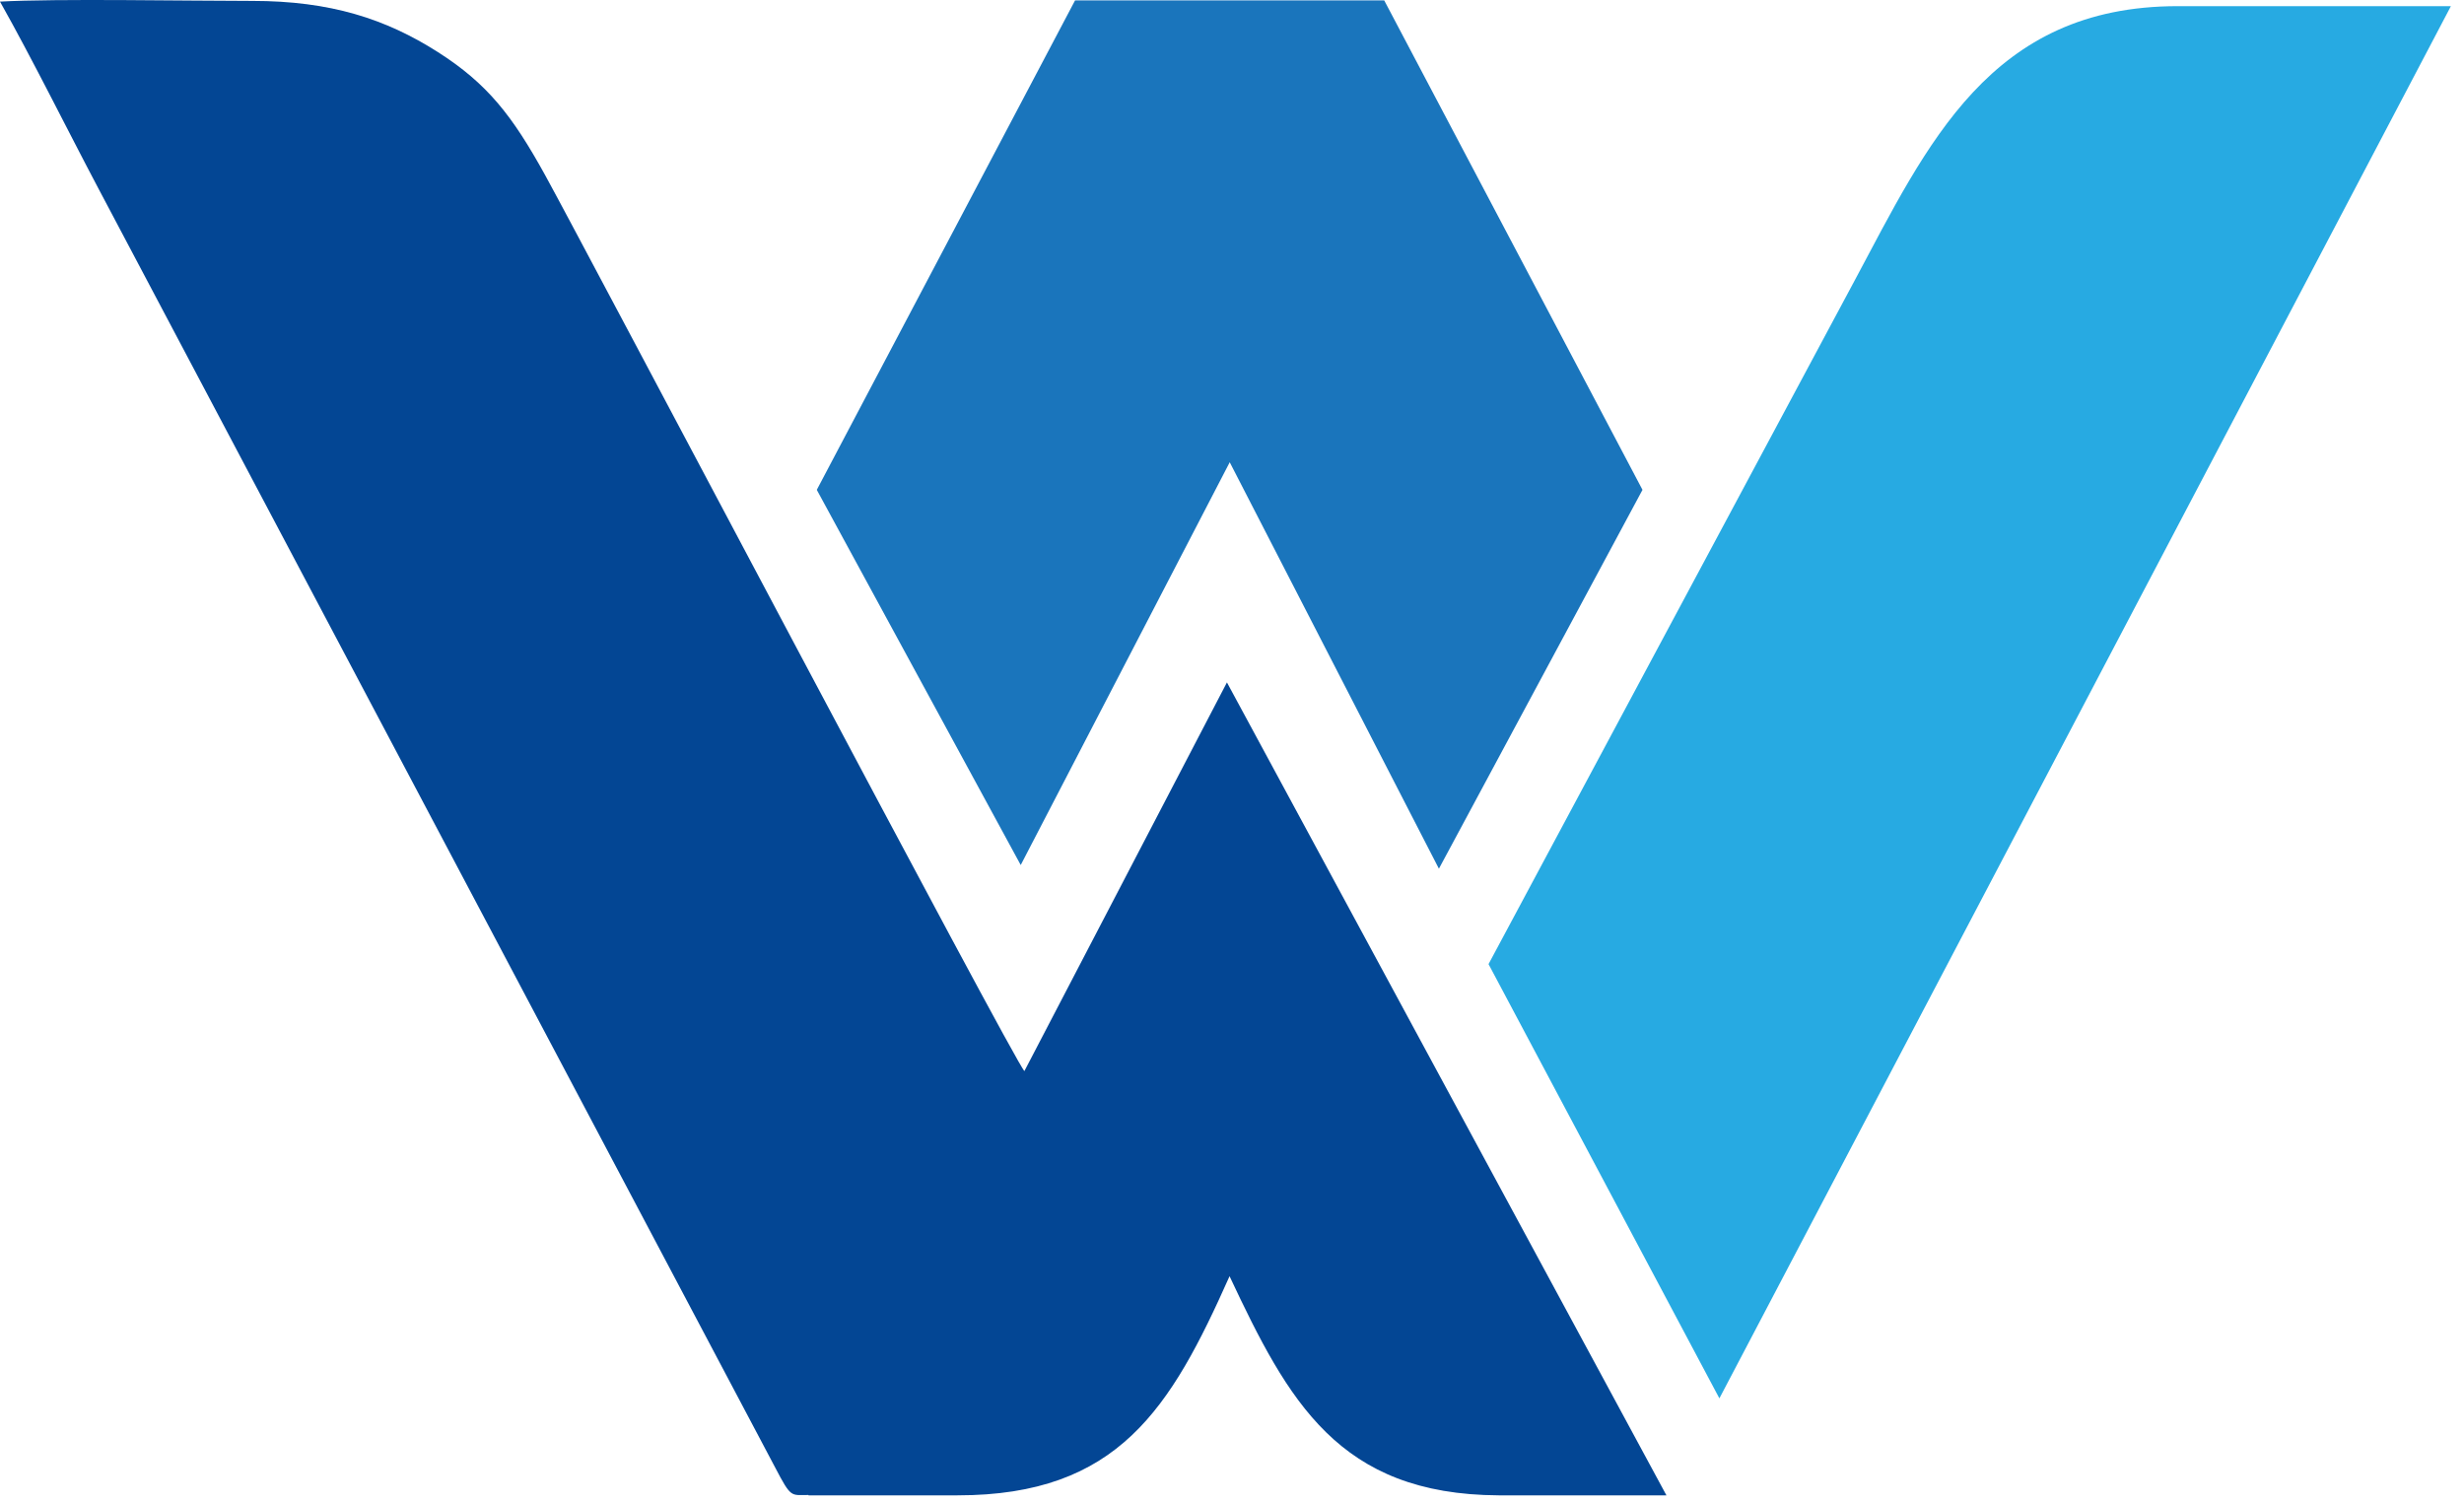
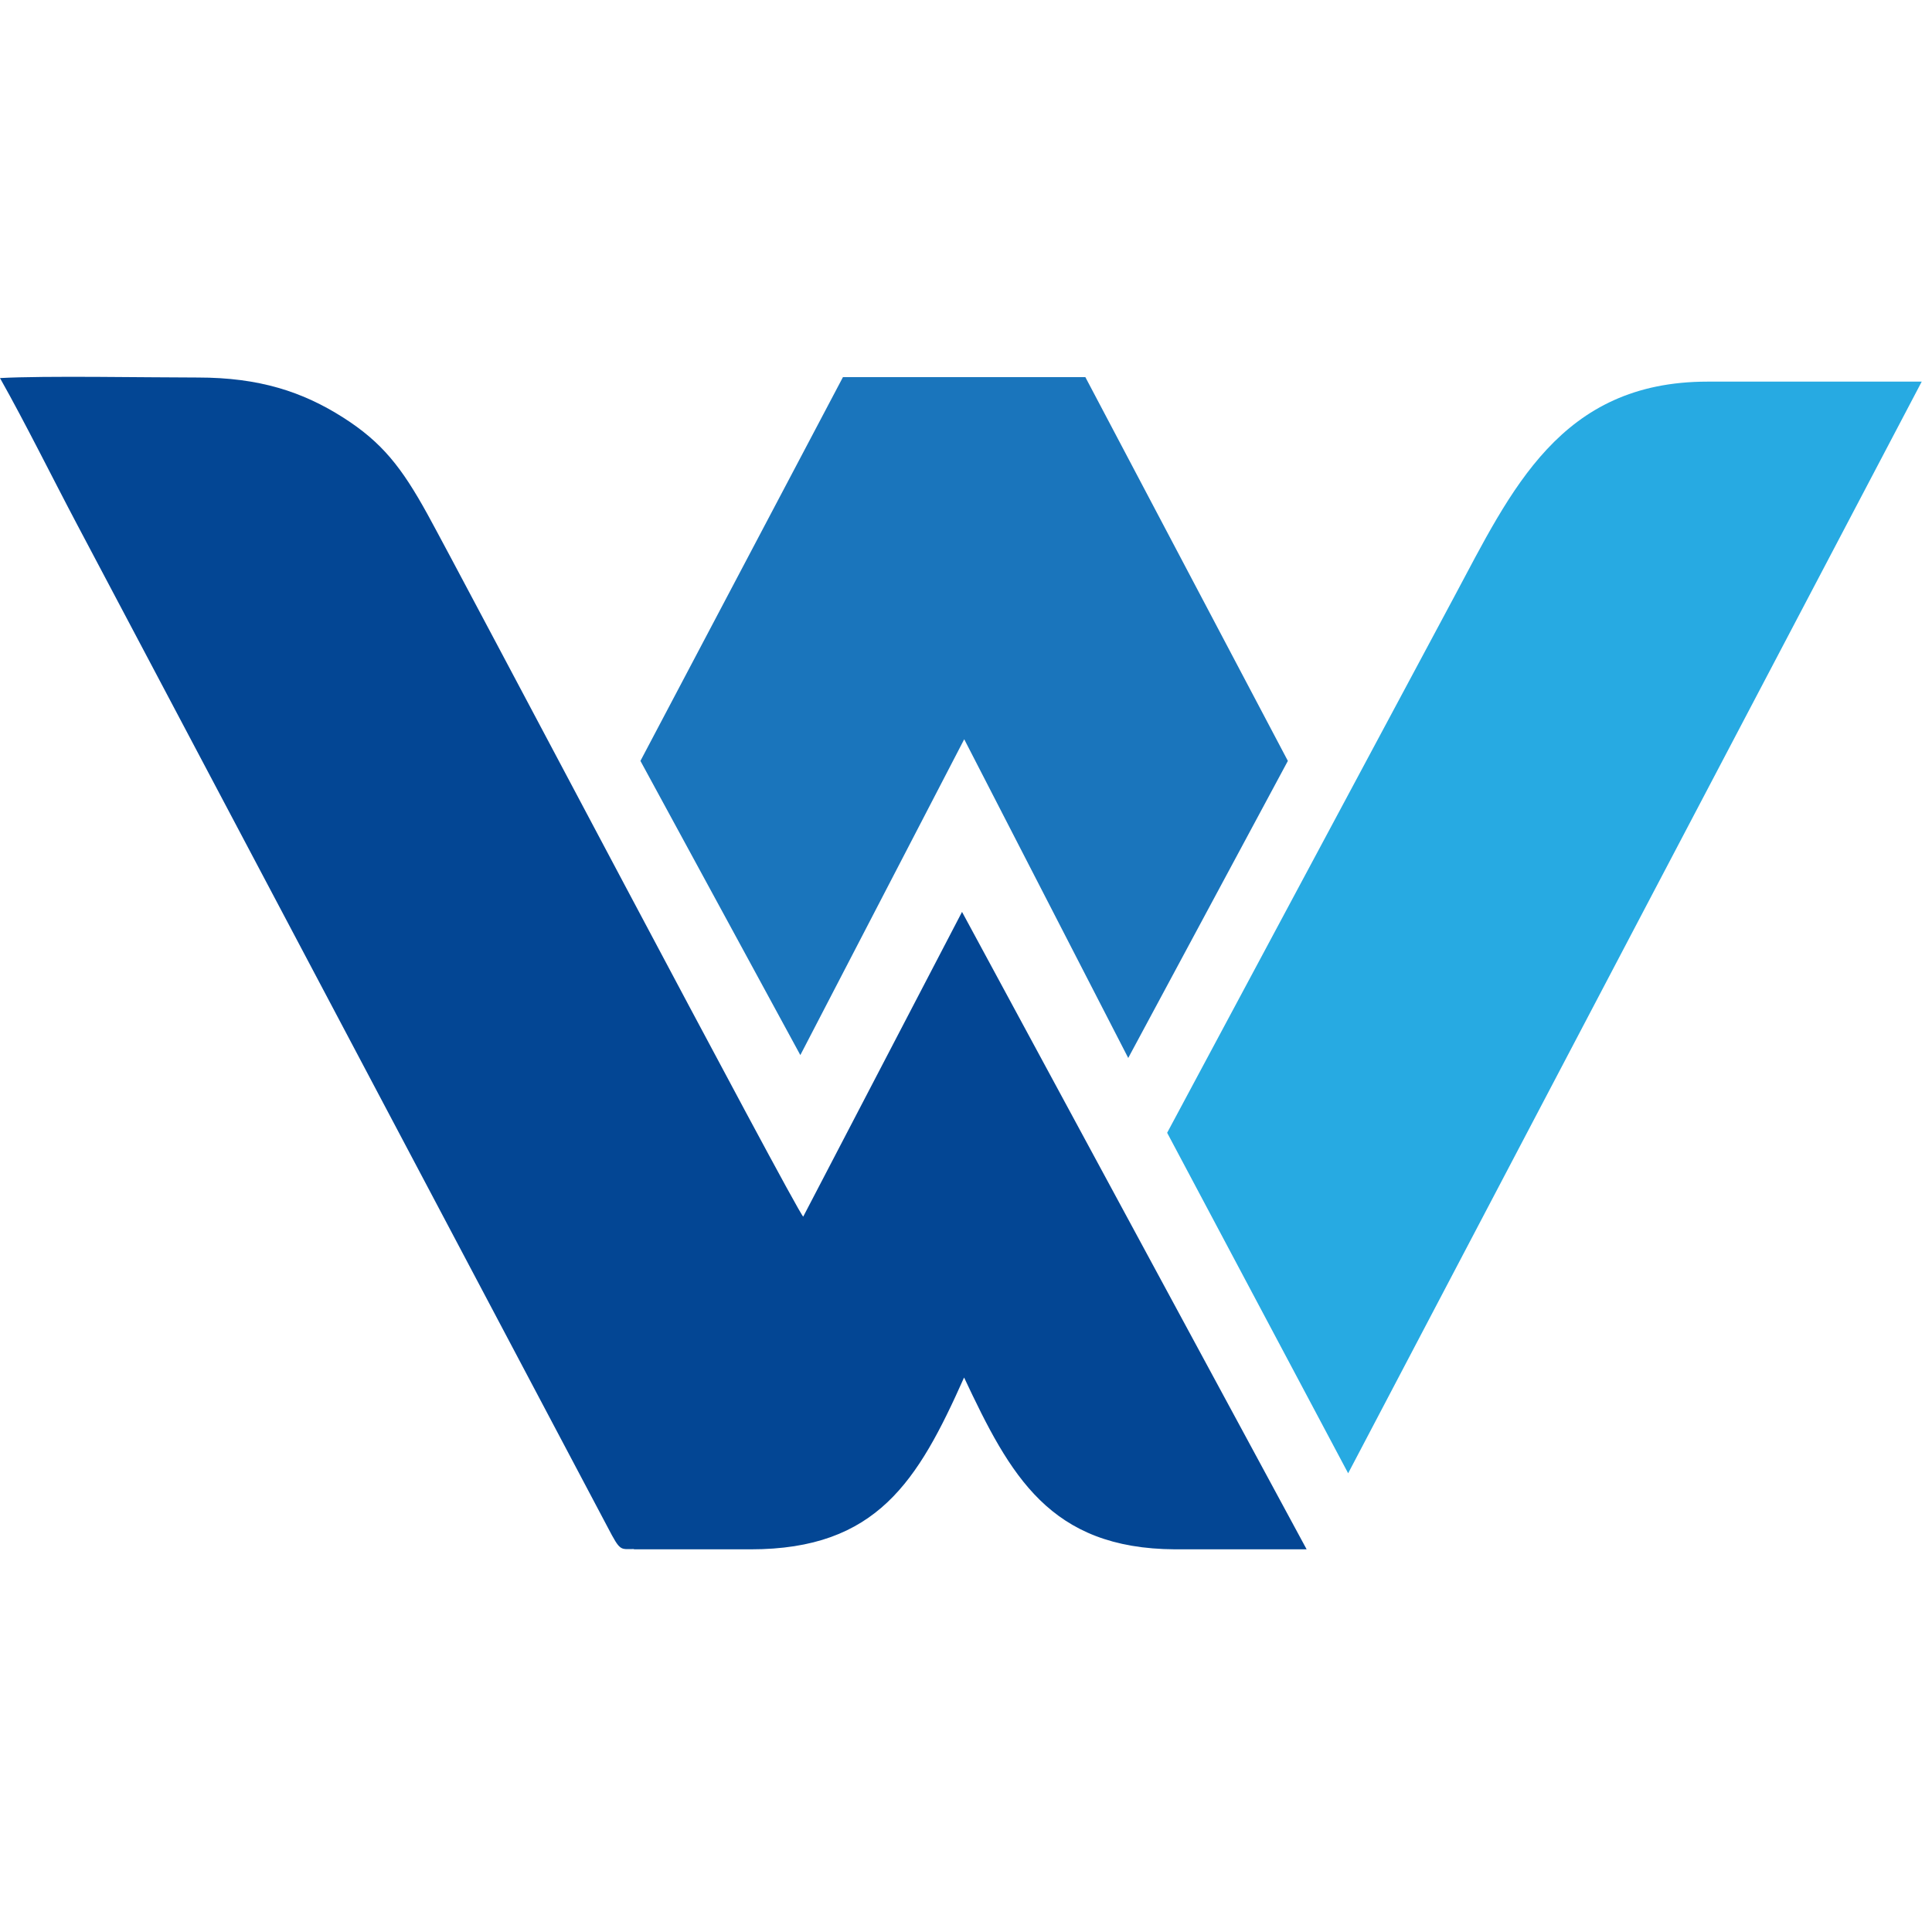
- <svg xmlns="http://www.w3.org/2000/svg" width="141" height="86" viewBox="0 0 141 86" fill="none">
+ <svg xmlns="http://www.w3.org/2000/svg" width="50" height="50" viewBox="0 -27.5 141 141" fill="none">
  <path fill-rule="evenodd" clip-rule="evenodd" d="M106.12 16.072L85.18 55.172L98.39 80.022C112.45 53.252 128.61 22.492 140.25 0.352H124.62C113.86 0.352 110.3 8.262 106.12 16.072Z" fill="#27AAE2" />
  <path fill-rule="evenodd" clip-rule="evenodd" d="M61.51 0.022H79.21C84.13 9.342 89.06 18.682 93.99 28.032L82.34 49.712L70.37 26.452L58.41 49.502L46.74 28.032C51.67 18.682 56.6 9.342 61.52 0.022" fill="#1A75BC" />
  <path fill-rule="evenodd" clip-rule="evenodd" d="M46.27 85.572H54.79C64 85.572 66.99 80.592 70.36 73.032C73.73 80.202 76.61 85.522 85.76 85.572H95.36L70.21 39.052L58.62 61.292C58.13 60.912 33.45 14.112 31.2 10.032C29.31 6.602 27.88 4.782 25.06 2.982C22.08 1.082 18.91 0.052 14.44 0.052C10.75 0.052 3.26 -0.088 0 0.092C1.87 3.412 3.84 7.402 5.65 10.822L44.36 83.982C45.28 85.742 45.25 85.552 46.26 85.552" fill="#034694" />
</svg>
